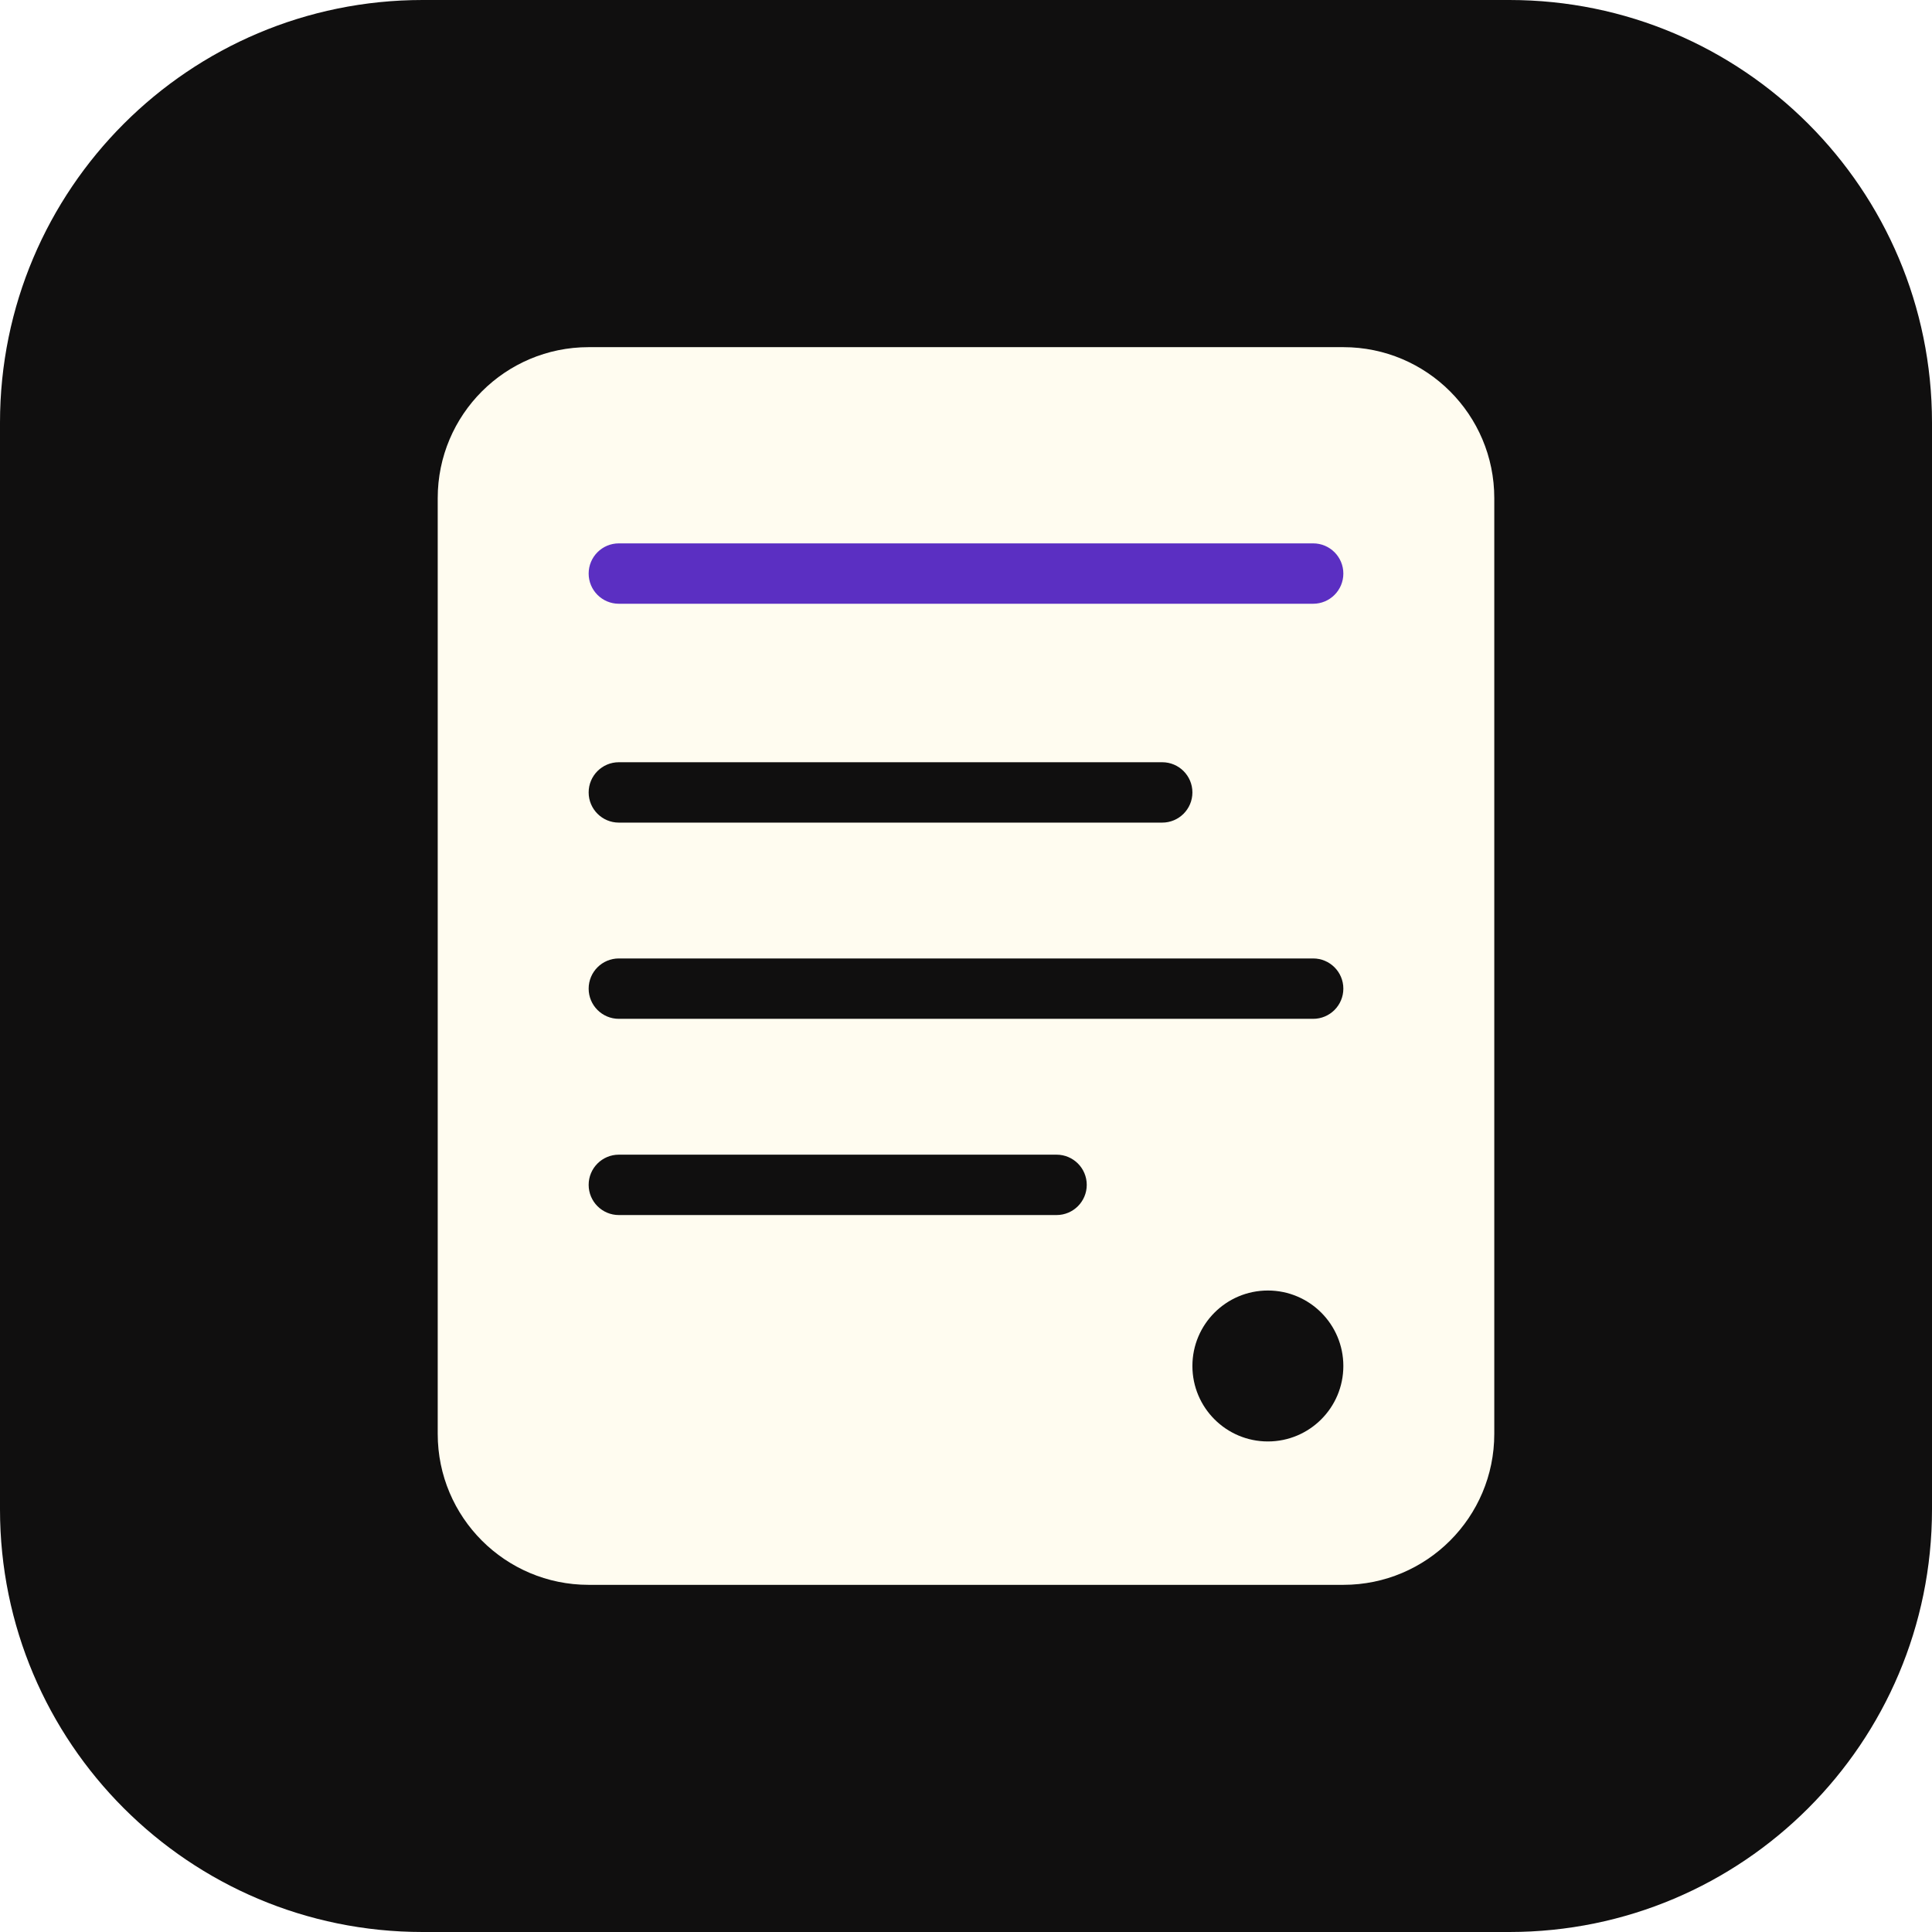
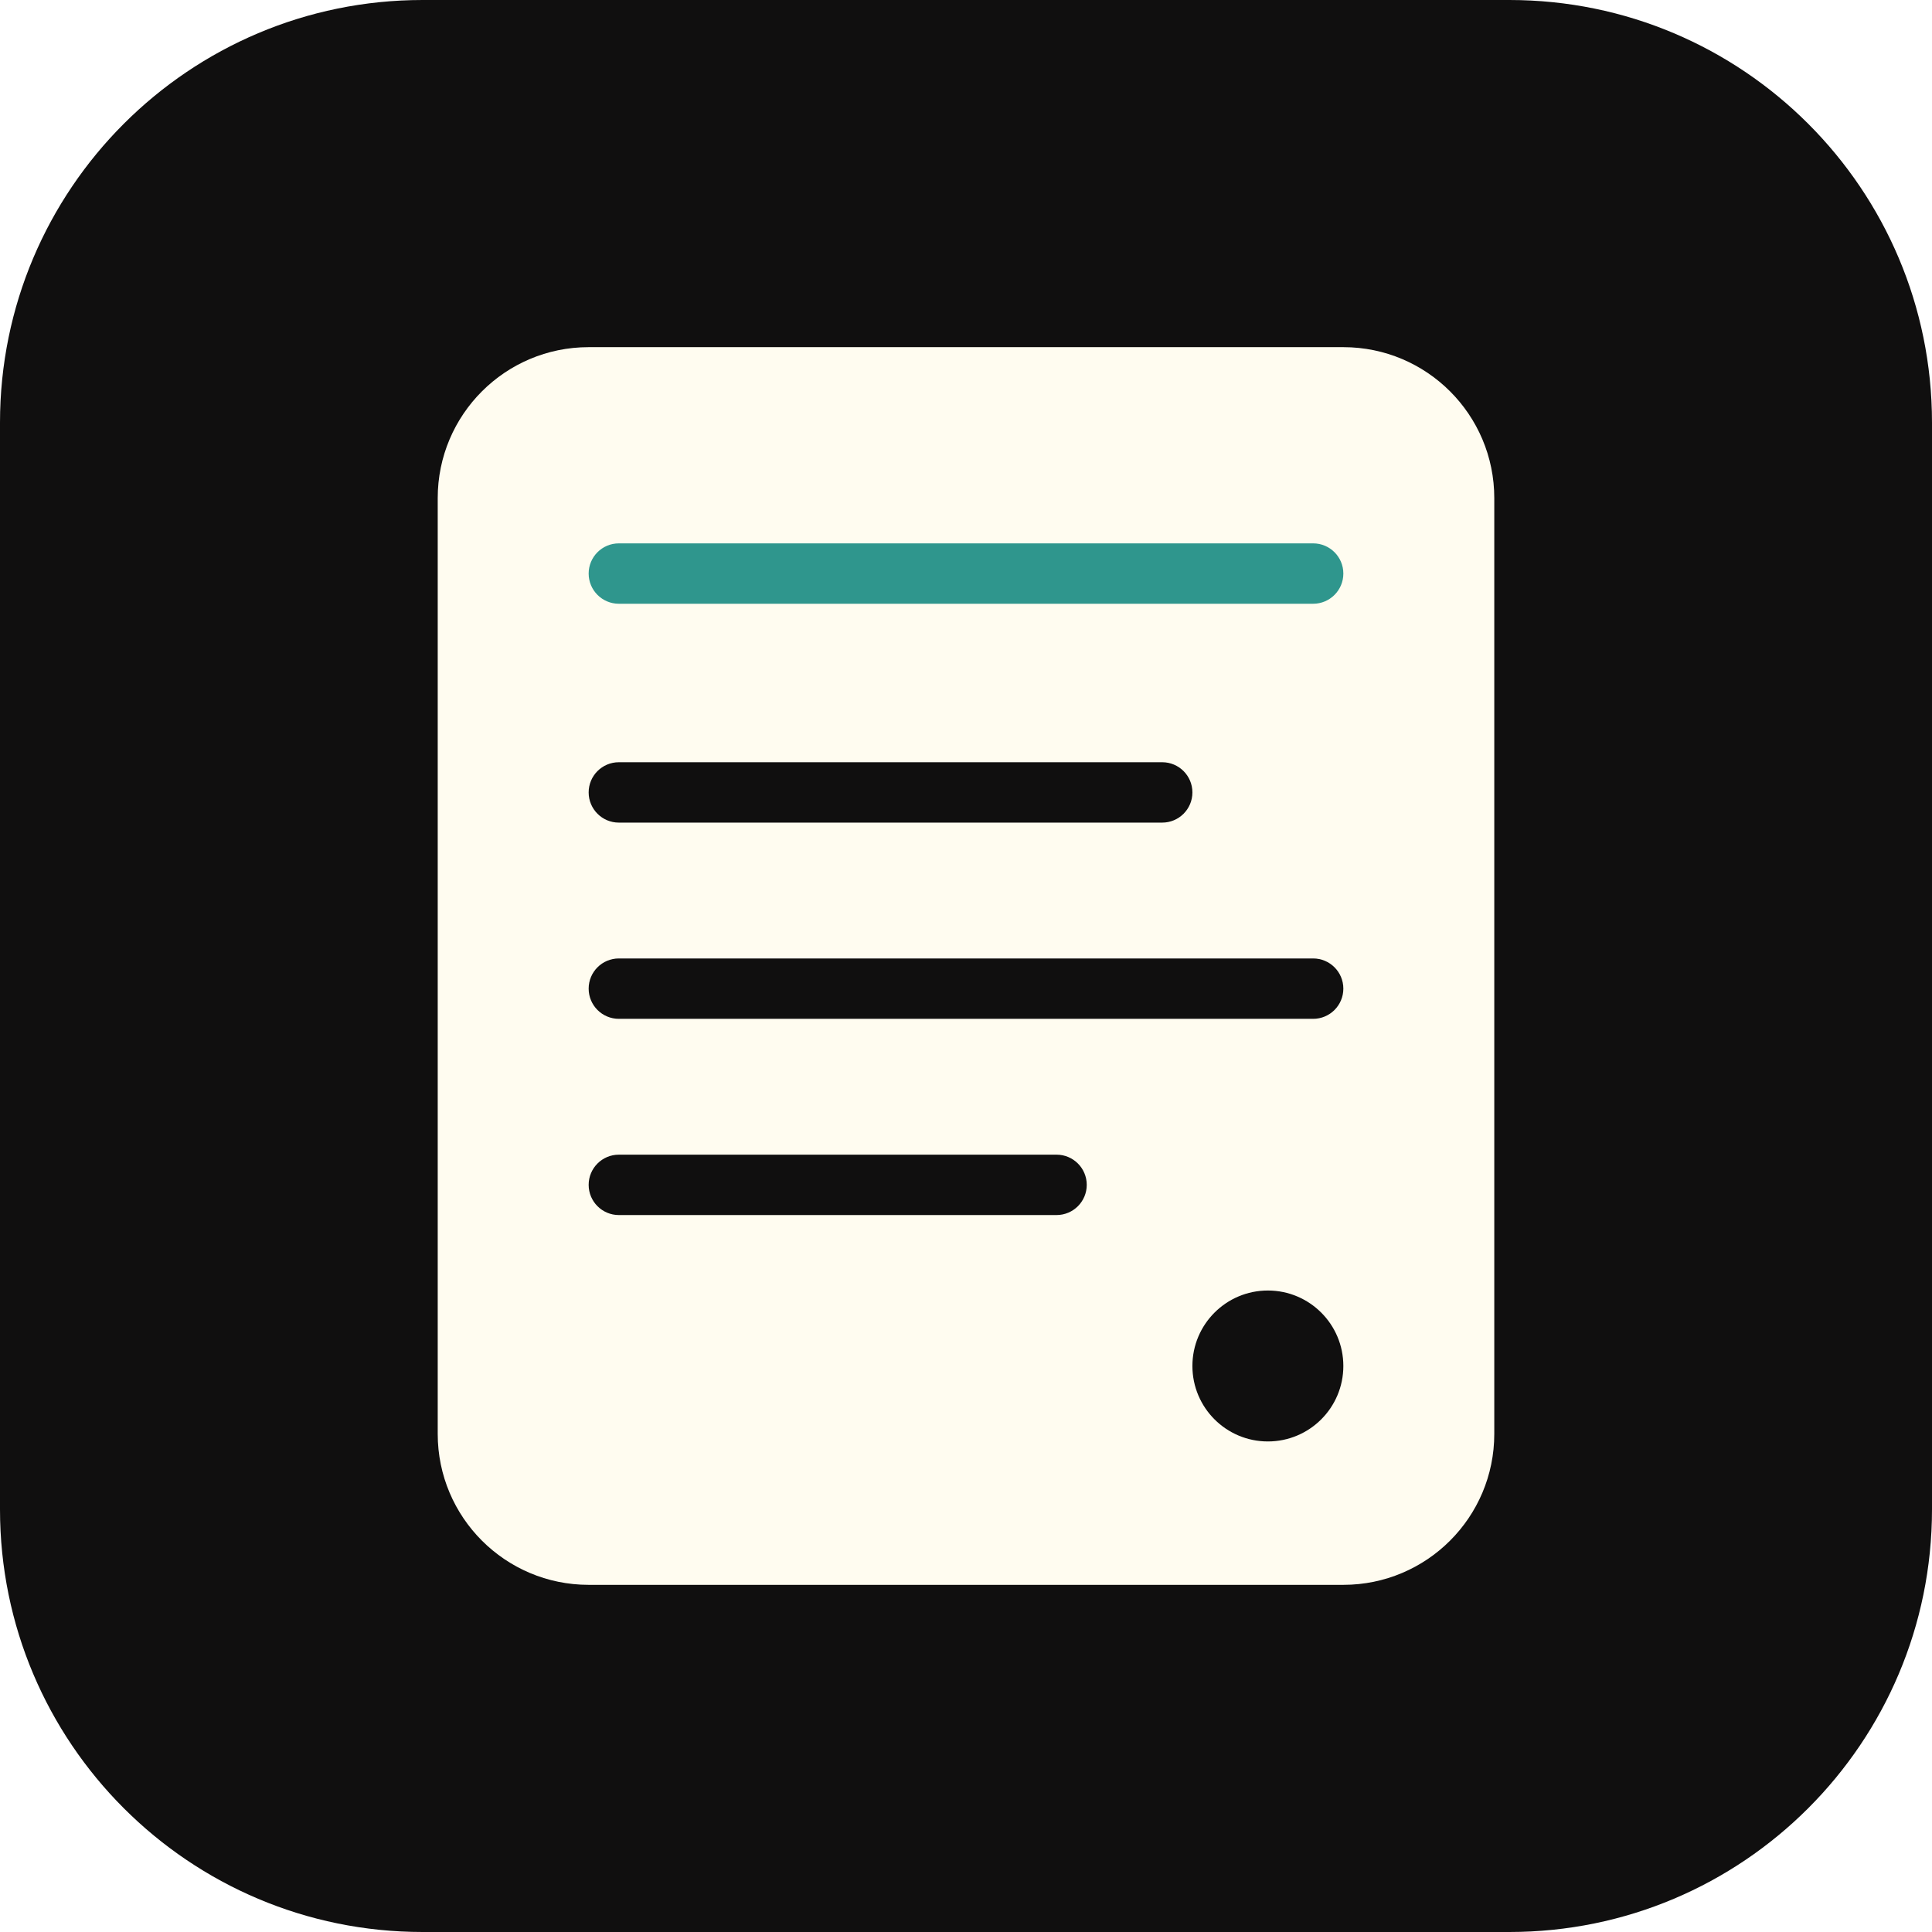
<svg xmlns="http://www.w3.org/2000/svg" width="512" height="512" viewBox="0 0 512 512">
  <rect width="512" height="512" rx="112" fill="#100f0f" />
  <rect x="116" y="92" width="280" height="328" rx="40" fill="#fffcf0" />
-   <rect x="156" y="144" width="200" height="16" rx="8" fill="#5b2fc2" />
+   <rect x="156" y="144" width="200" height="16" rx="8" fill="#2f968d" />
  <rect x="156" y="202" width="160" height="16" rx="8" fill="#100f0f" />
  <rect x="156" y="254" width="200" height="16" rx="8" fill="#100f0f" />
  <rect x="156" y="306" width="132" height="16" rx="8" fill="#100f0f" />
  <circle cx="336" cy="362" r="20" fill="#100f0f" />
</svg>
